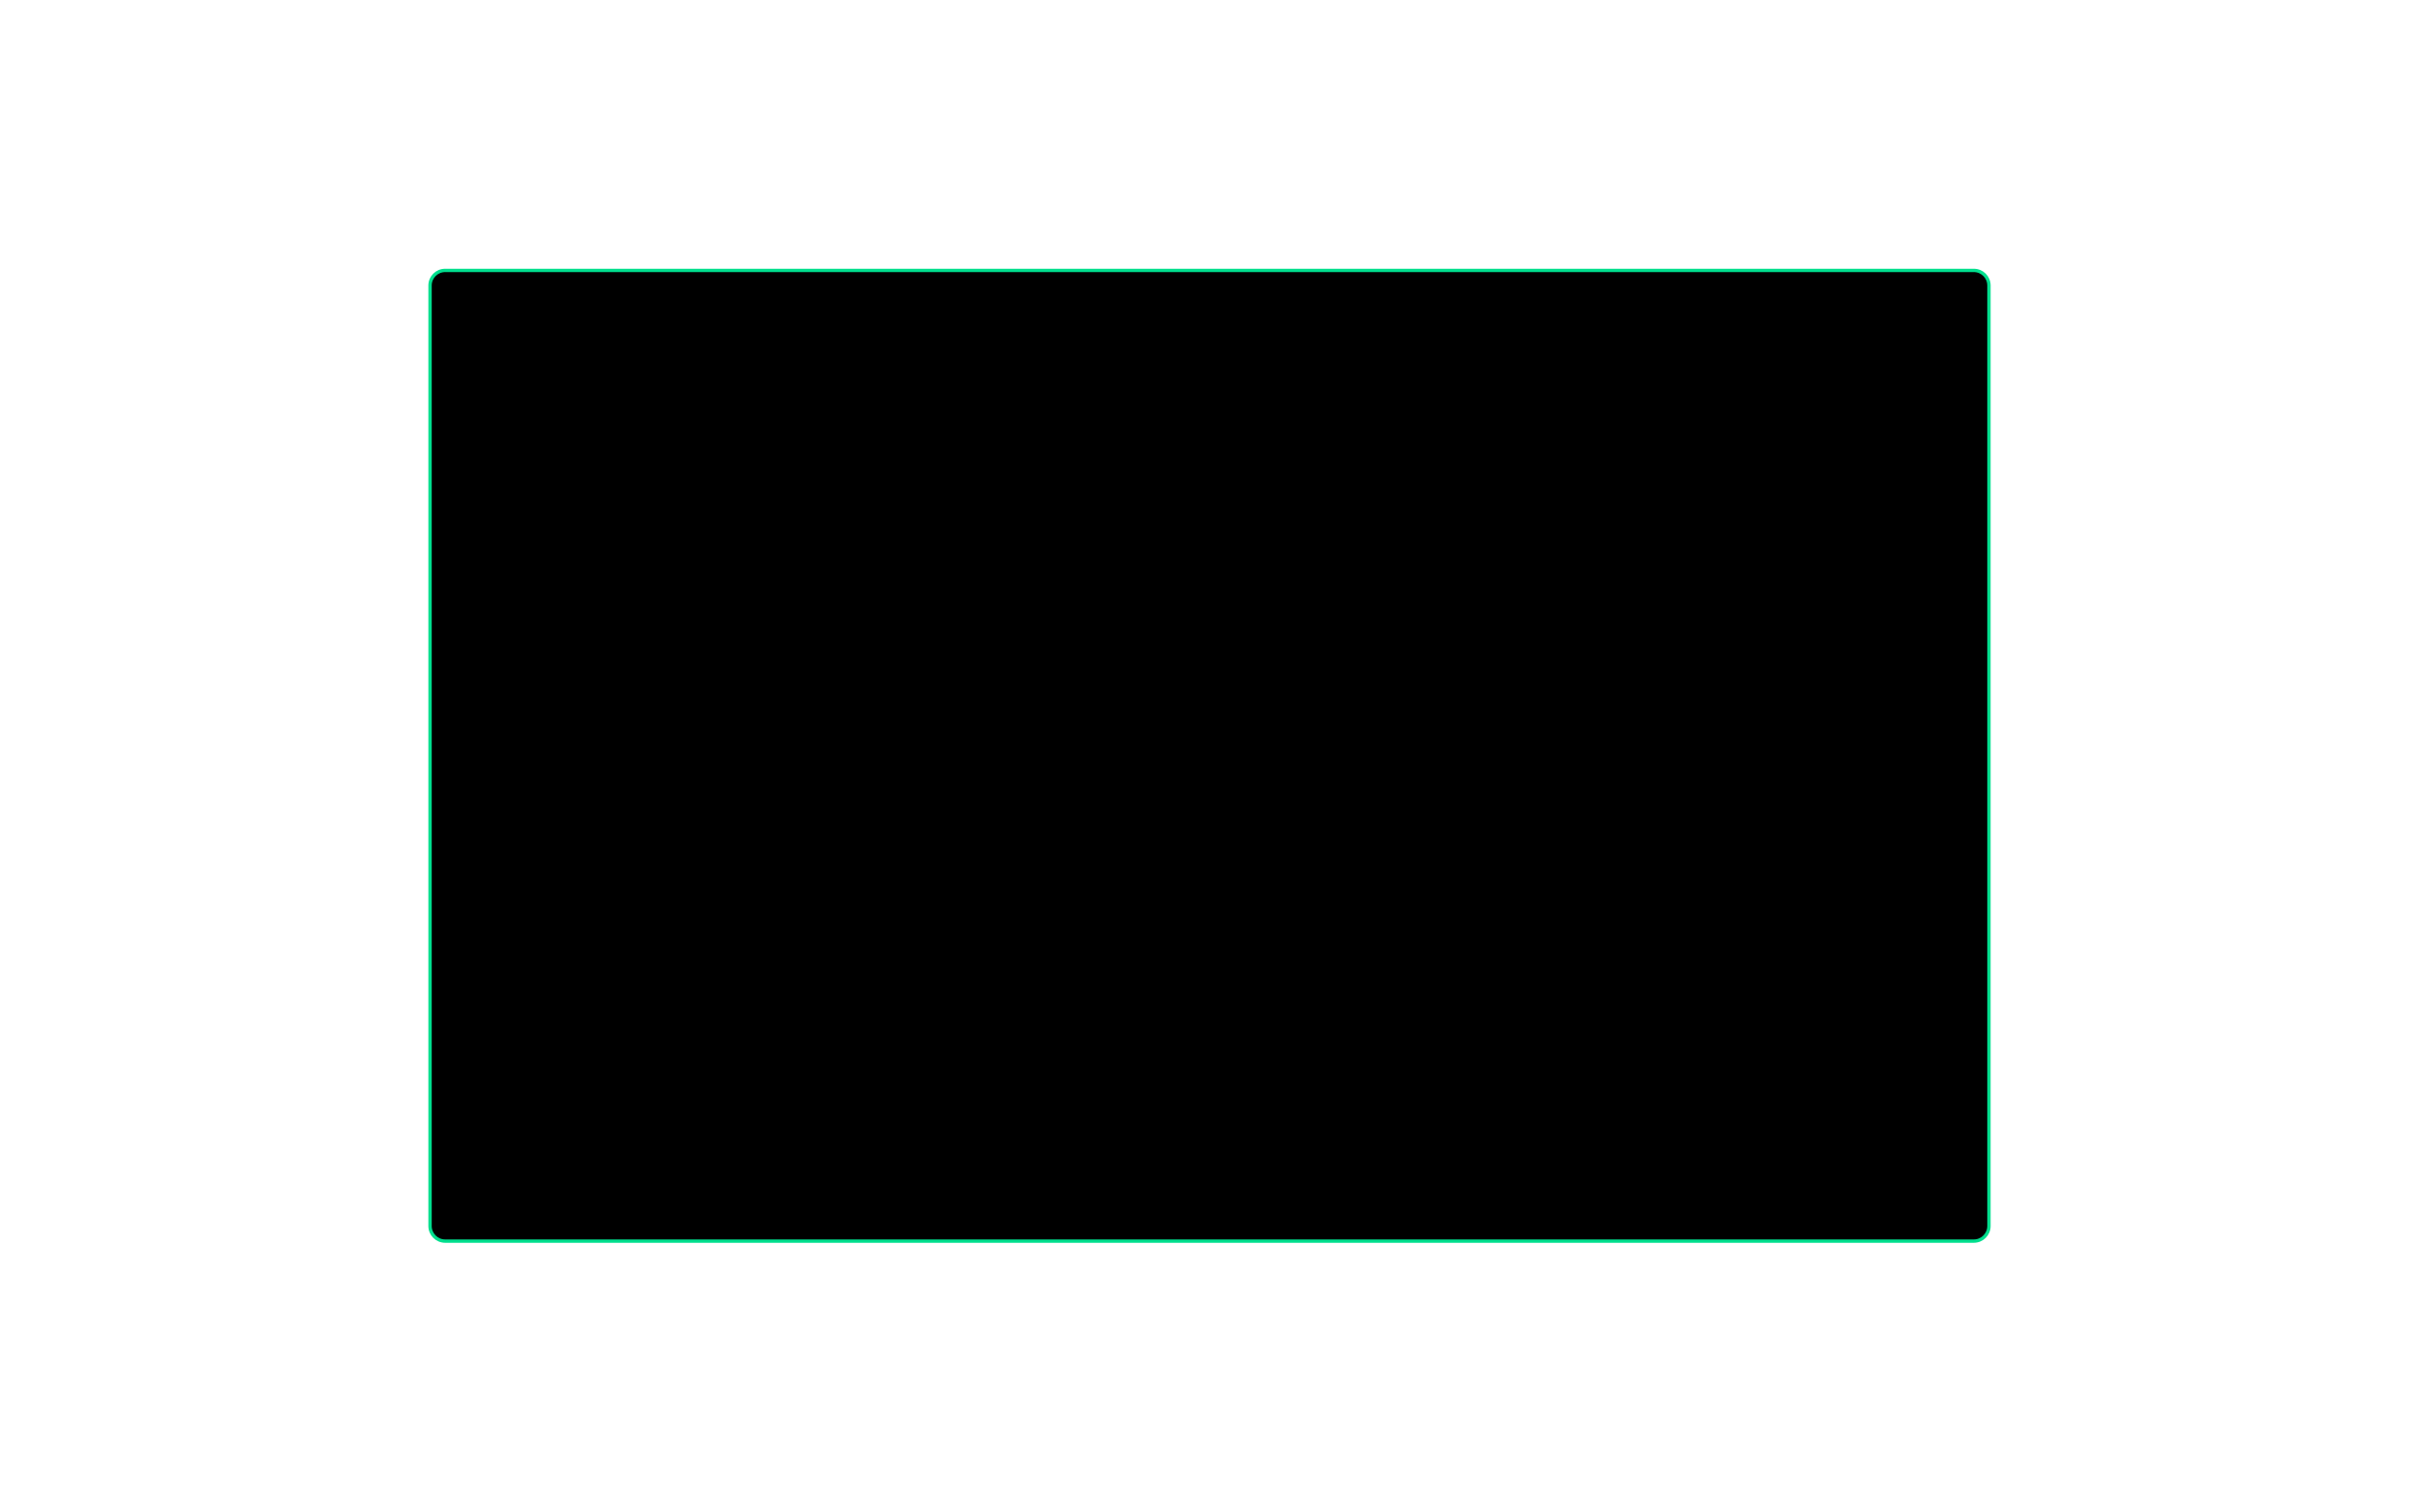
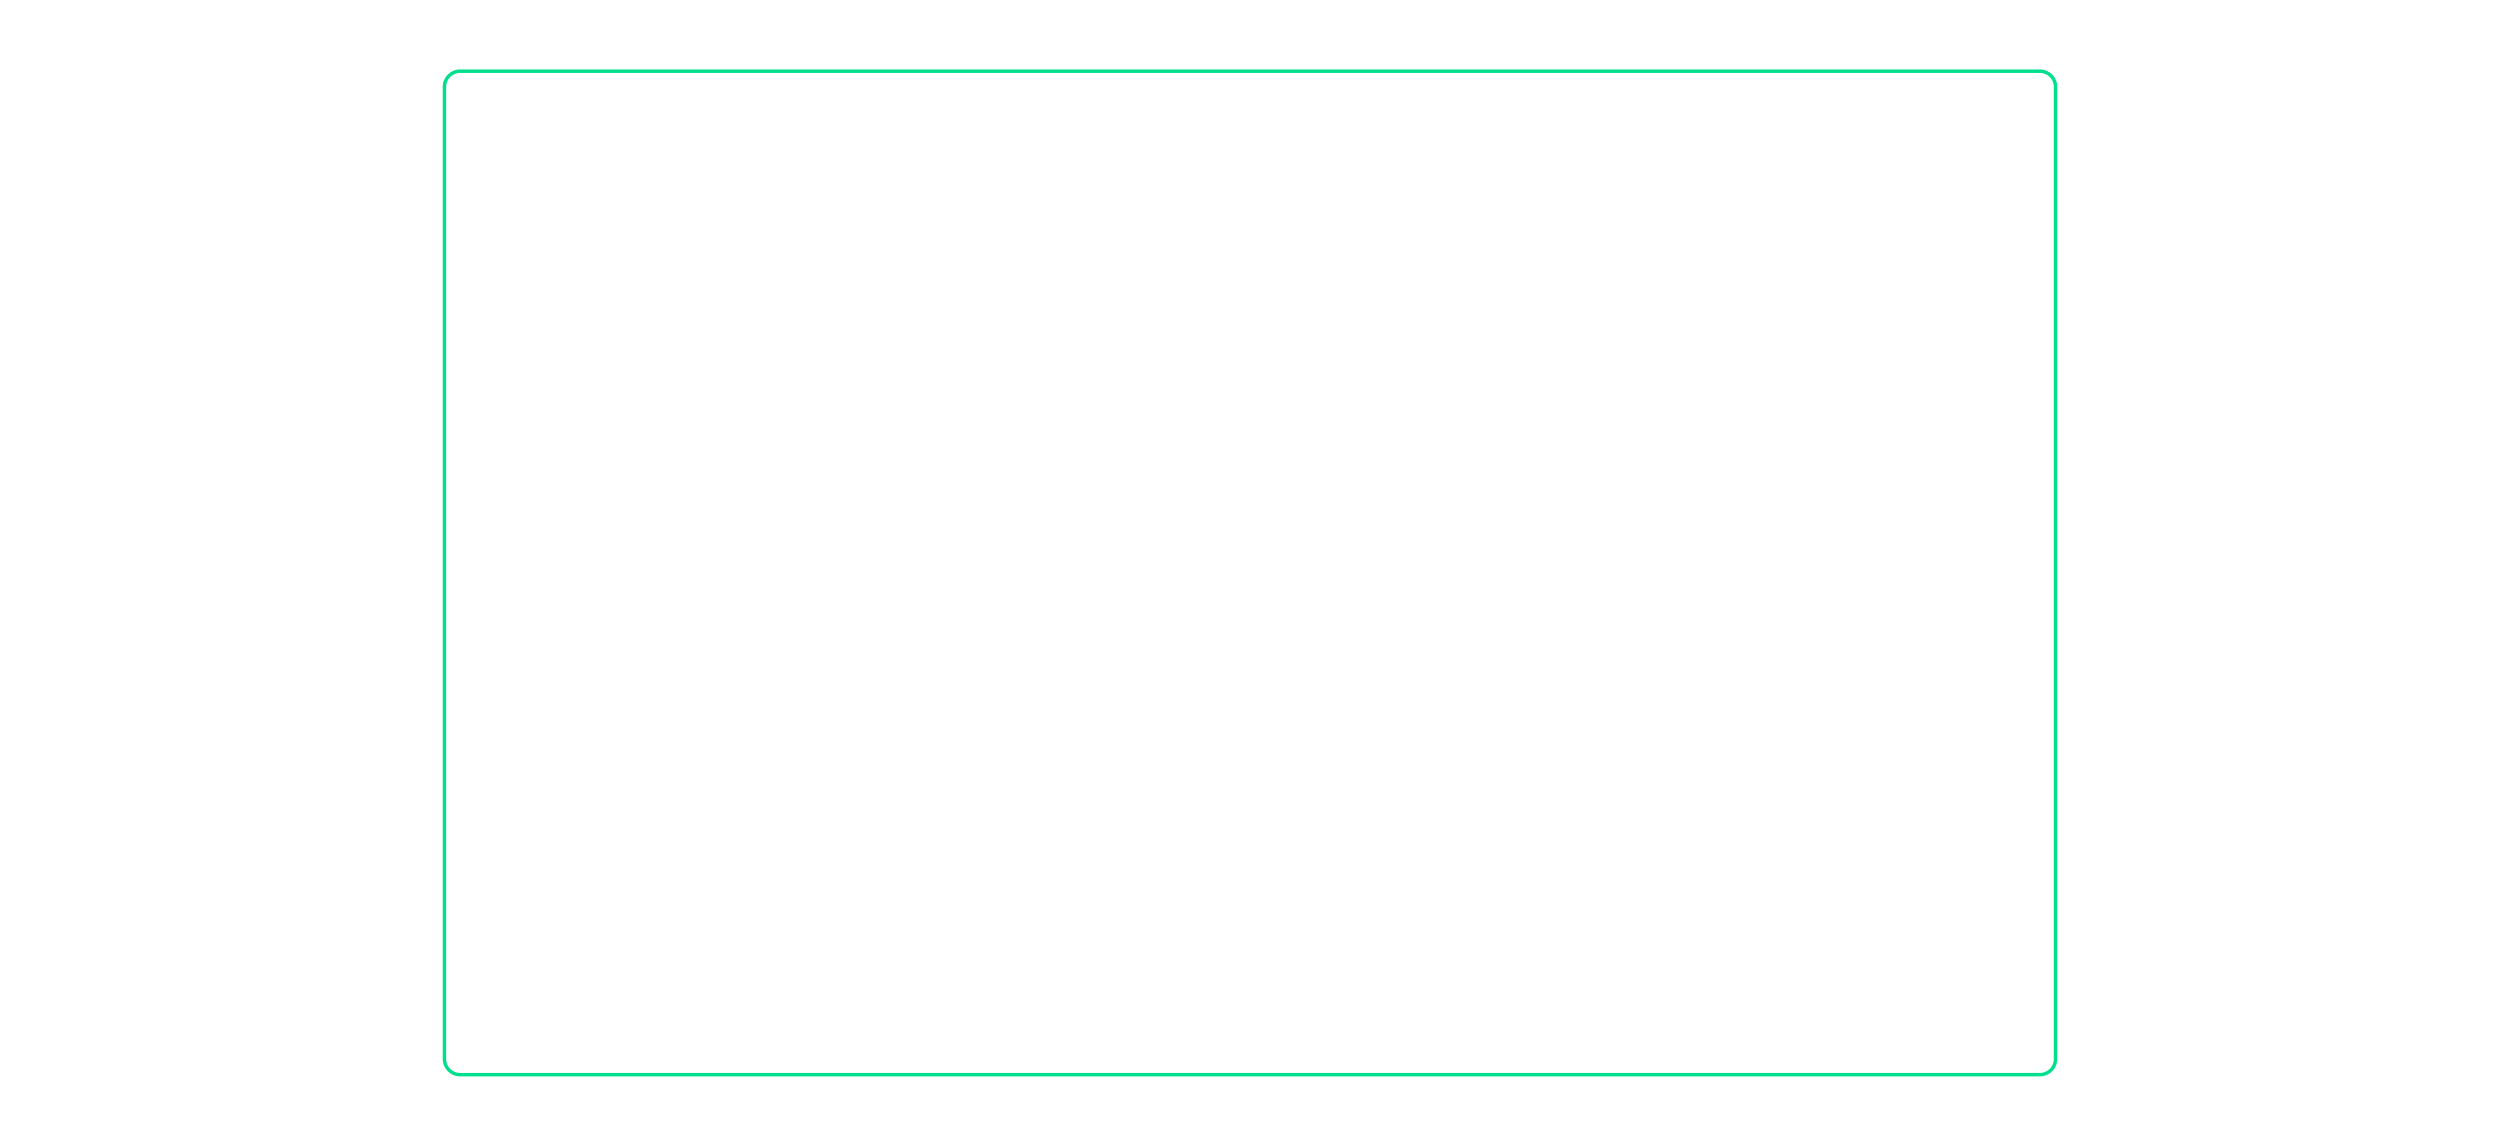
- <svg xmlns="http://www.w3.org/2000/svg" width="1440" height="900" viewBox="0 0 1440 900" fill="#000000">
-   <rect x="256" y="161" width="928" height="578" rx="9" stroke="#00DF8E" stroke-width="2" />
+ <svg xmlns="http://www.w3.org/2000/svg" width="1440" height="660" viewBox="0 0 1440 660" fill="none">
+   <rect x="256" y="41" width="928" height="578" rx="9" stroke="#00DF8E" stroke-width="2" />
</svg>
